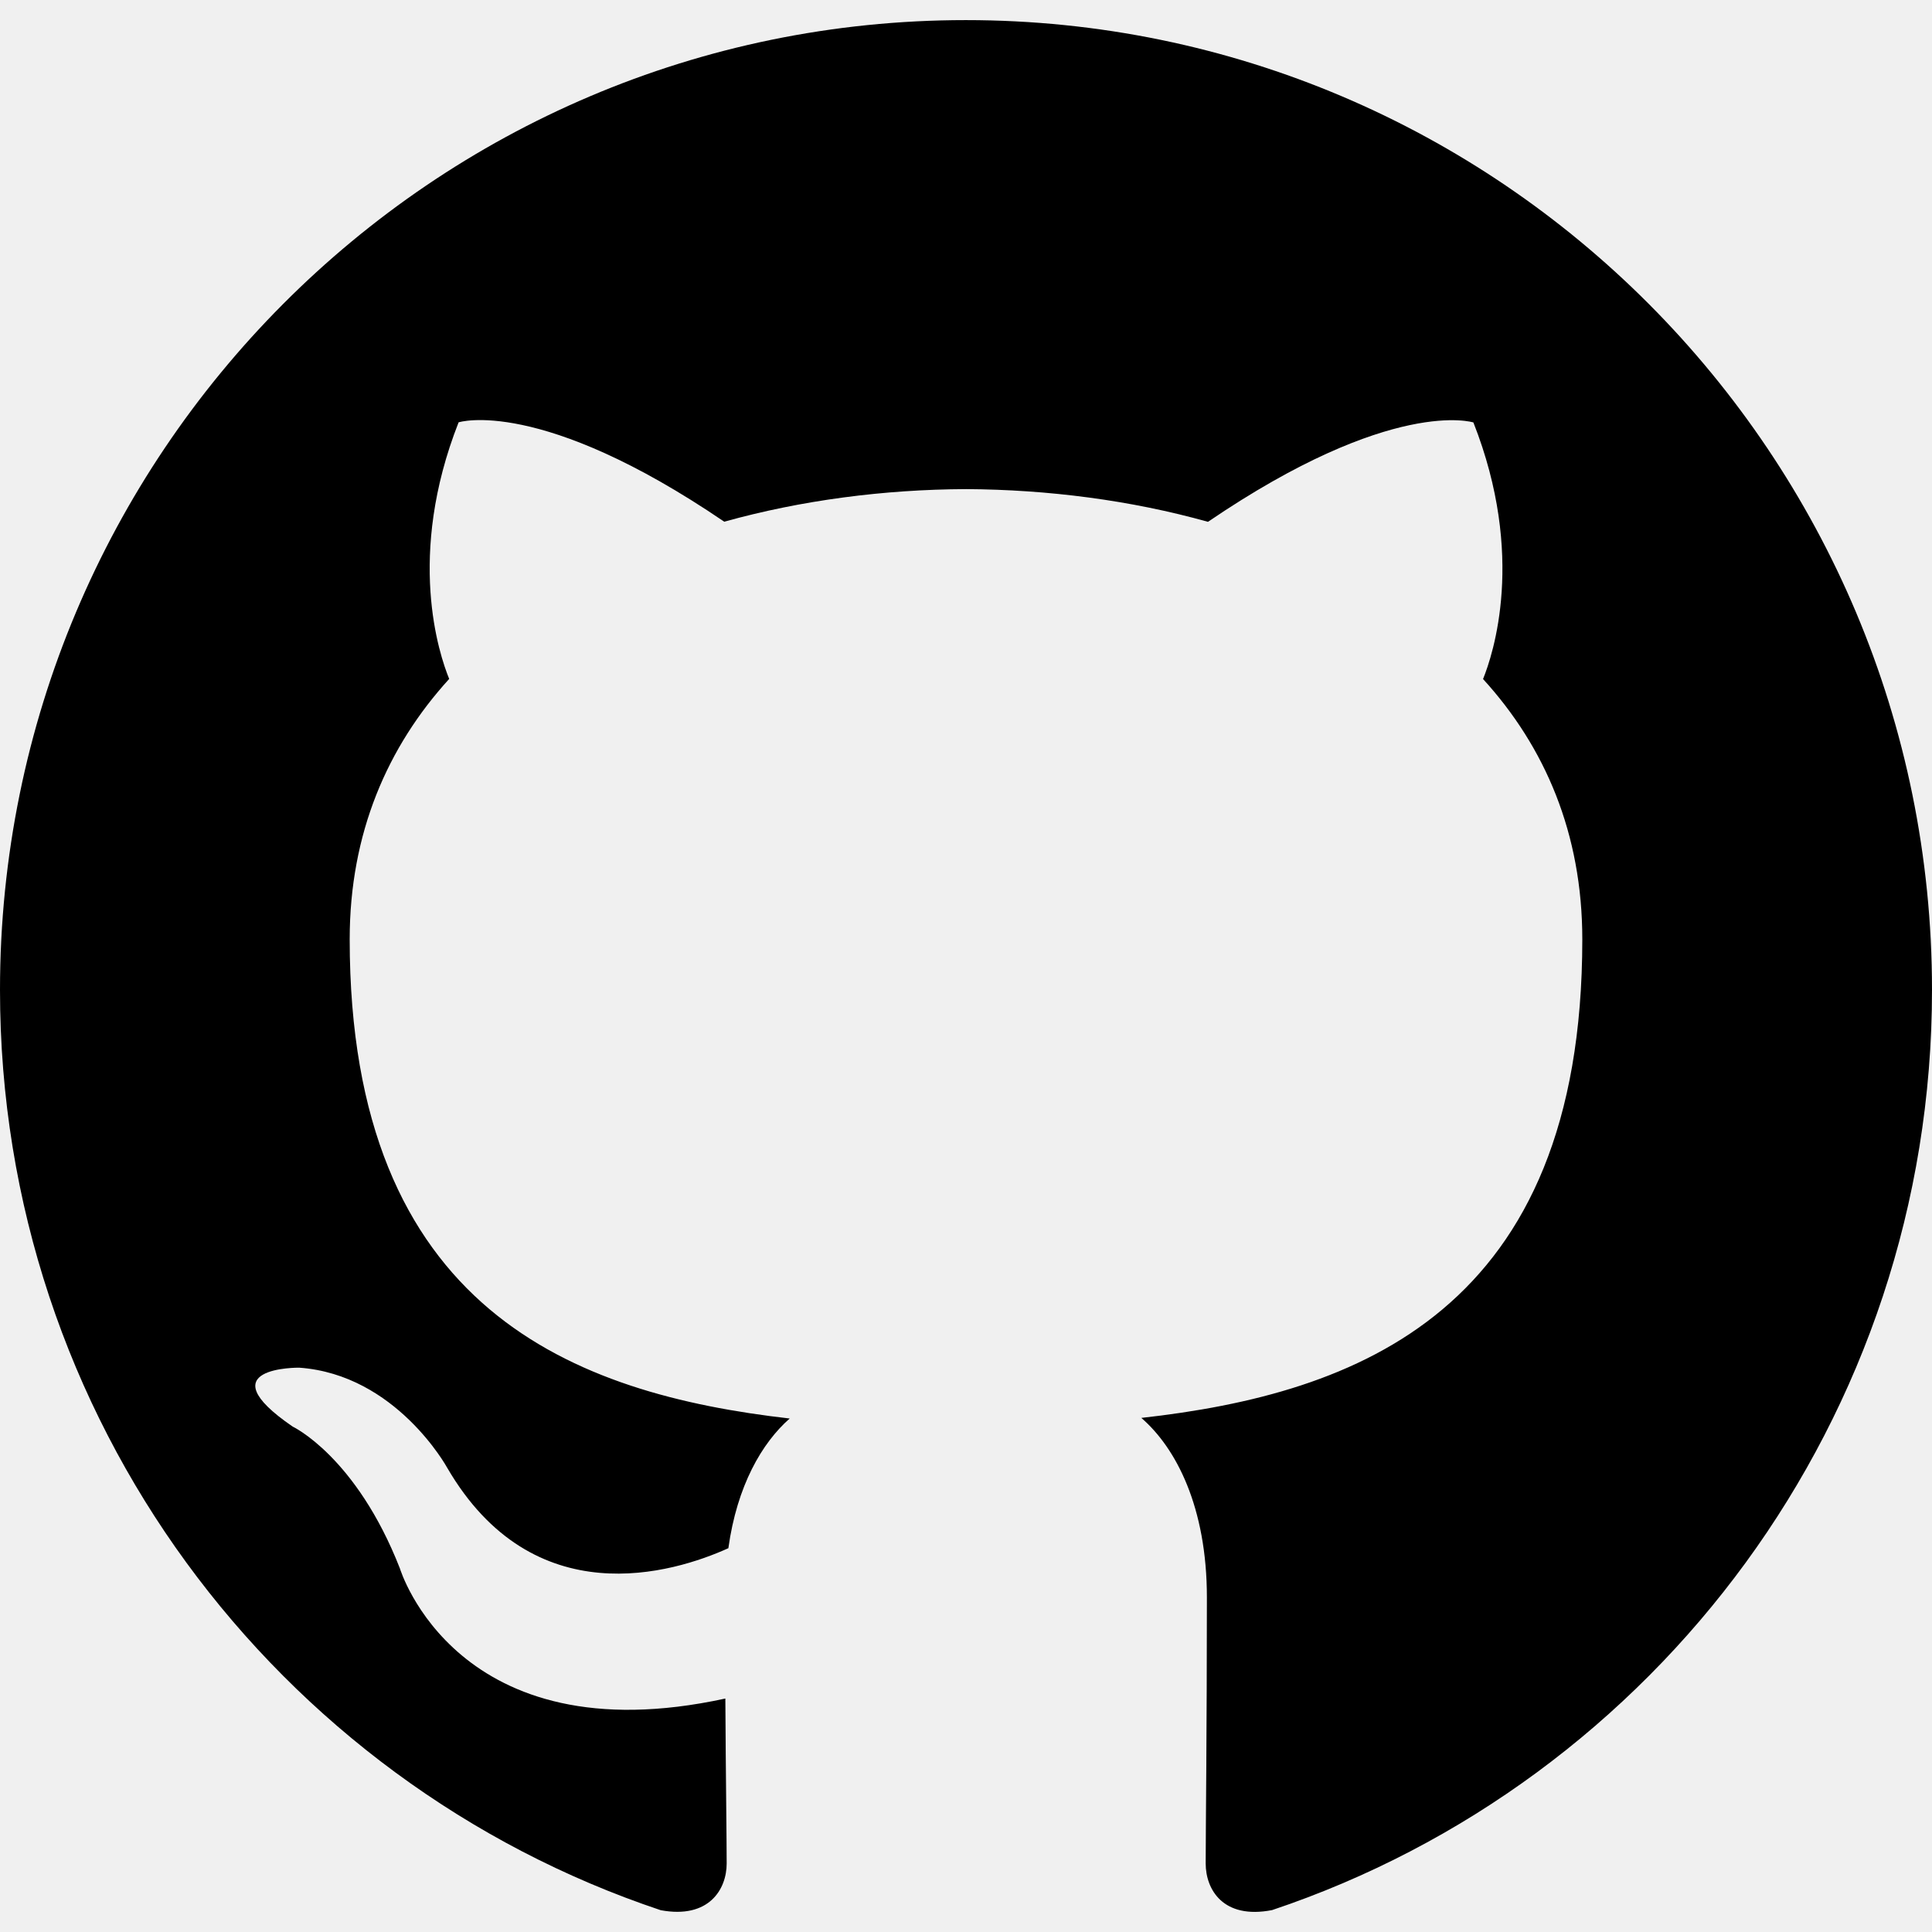
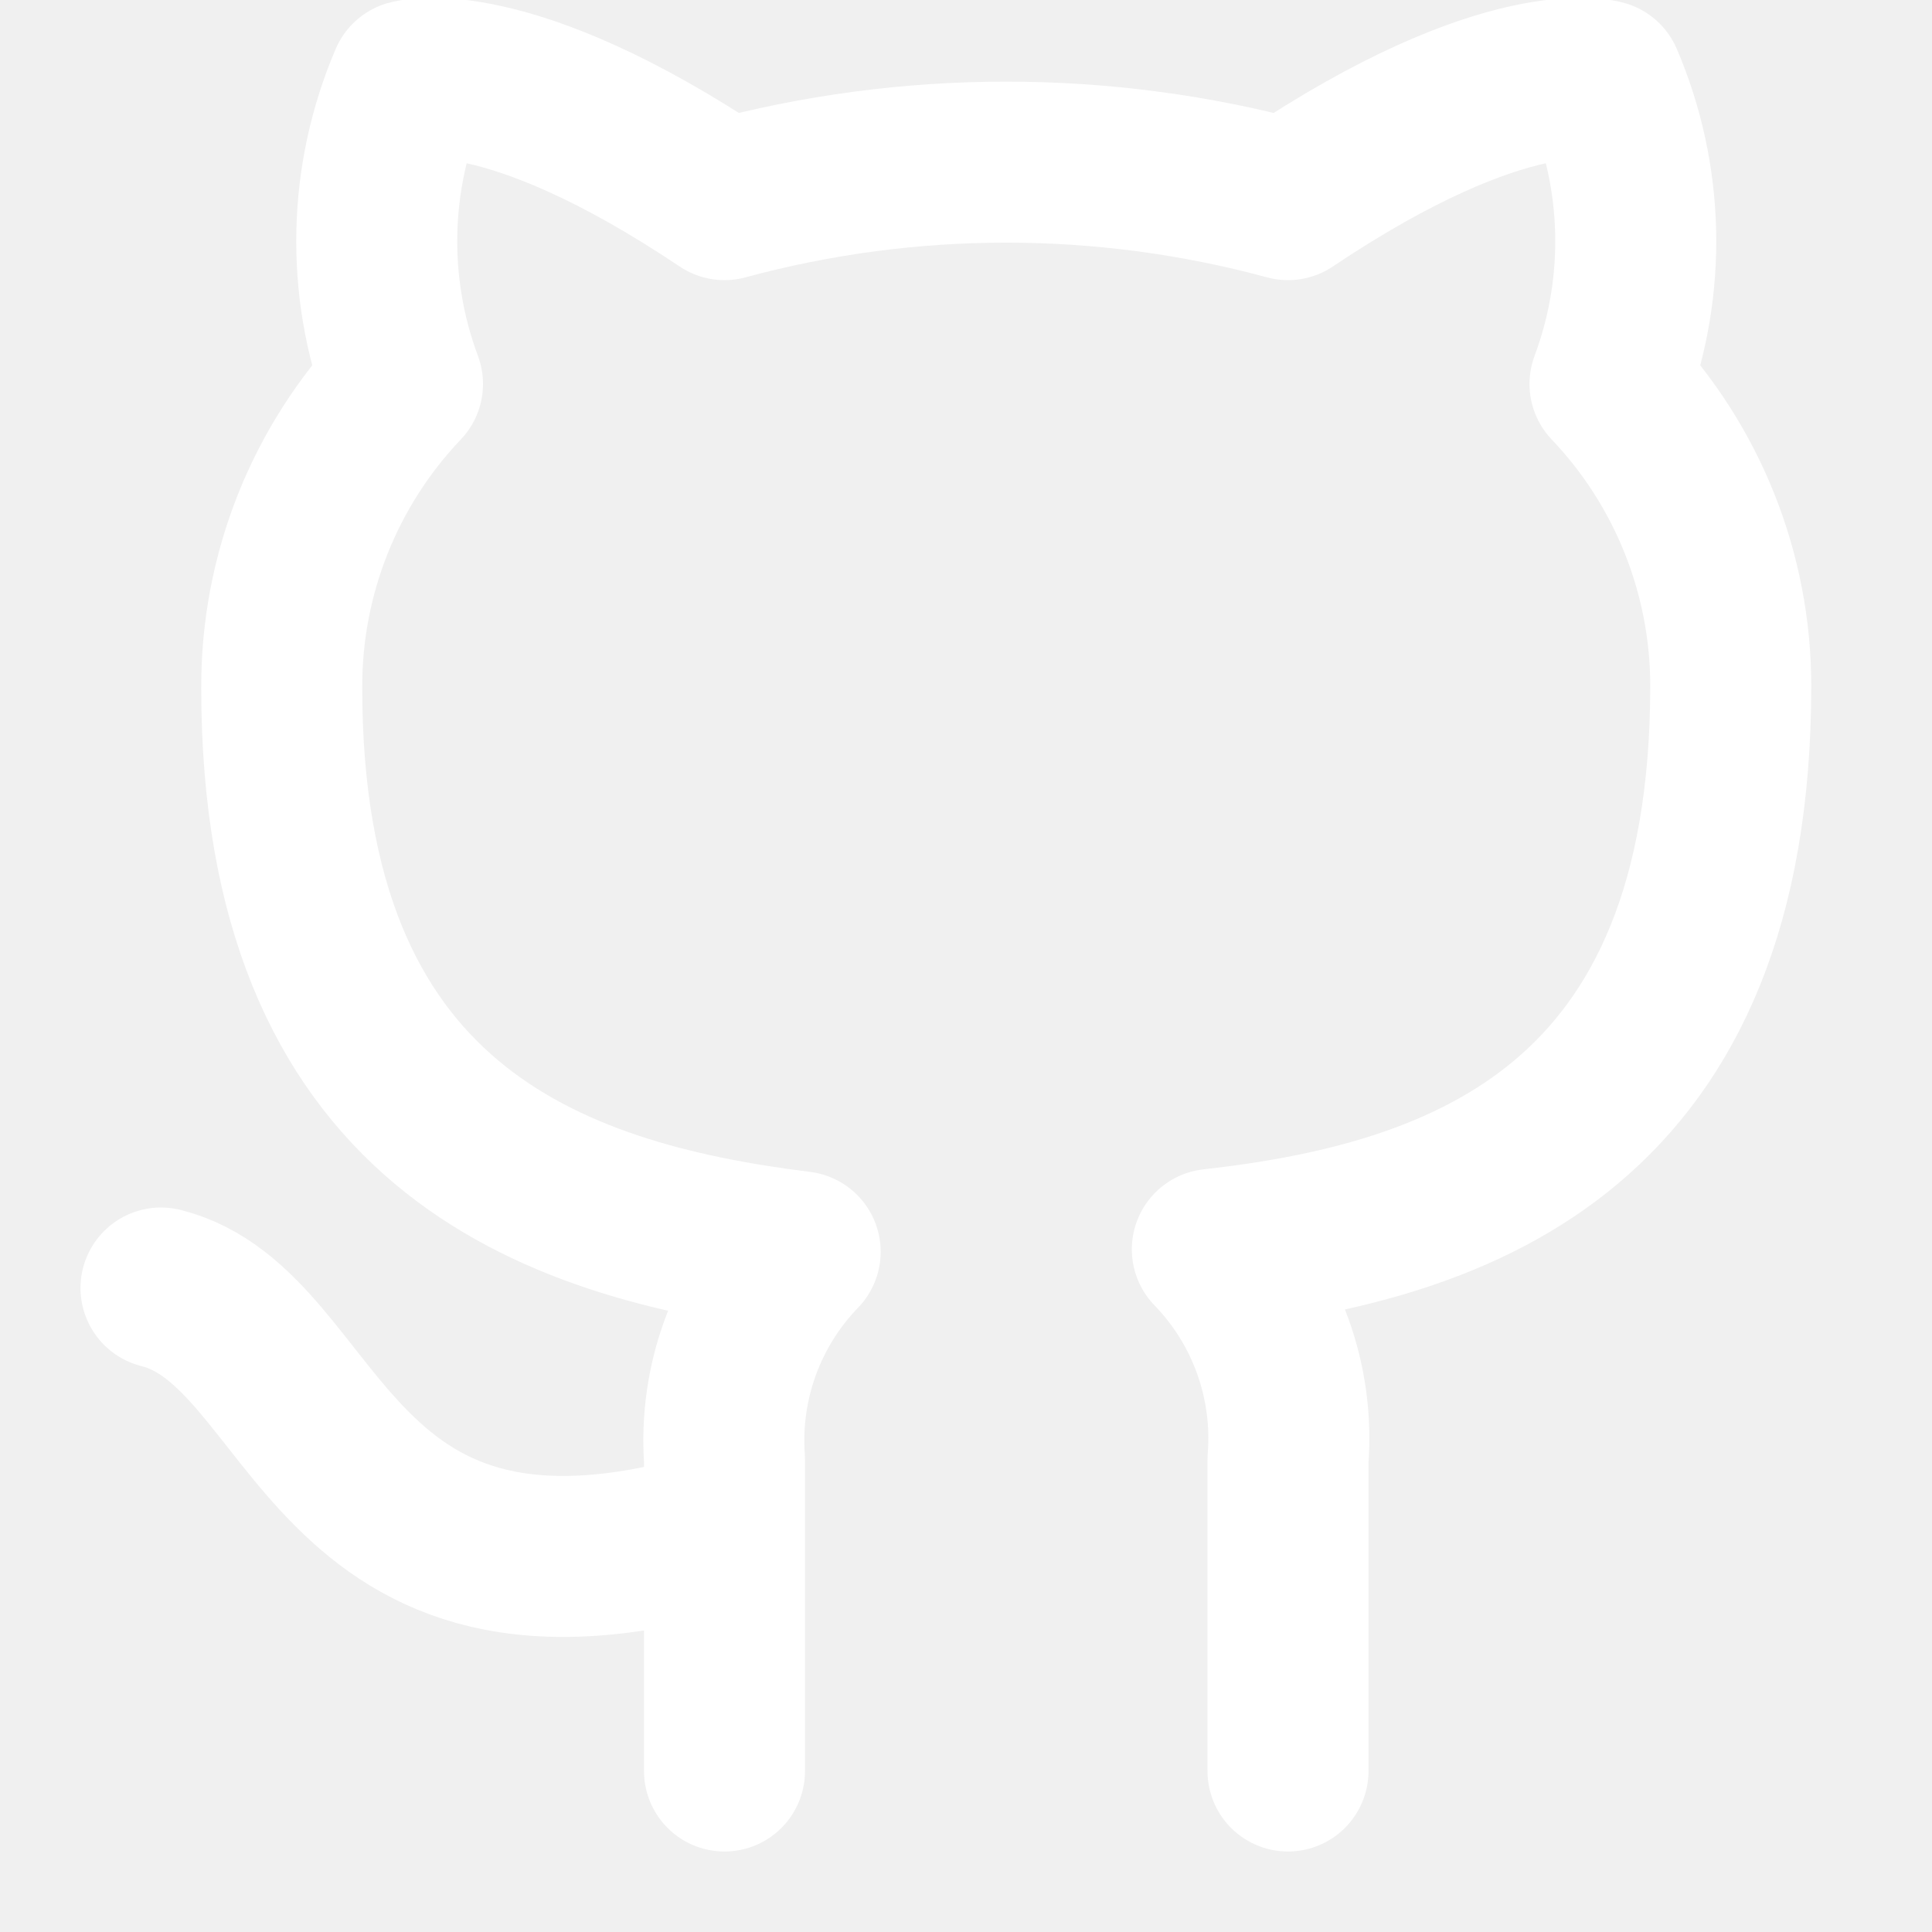
- <svg xmlns="http://www.w3.org/2000/svg" version="1.1" id="Capa_1" x="0px" y="0px" viewBox="0 0 512 512" style="enable-background:new 0 0 512 512;" xml:space="preserve">
-   <g>
-     <g>
-       <path d="M255.968,5.329C114.624,5.329,0,120.401,0,262.353c0,113.536,73.344,209.856,175.104,243.872    c12.8,2.368,17.472-5.568,17.472-12.384c0-6.112-0.224-22.272-0.352-43.712c-71.2,15.52-86.24-34.464-86.24-34.464    c-11.616-29.696-28.416-37.6-28.416-37.6c-23.264-15.936,1.728-15.616,1.728-15.616c25.696,1.824,39.2,26.496,39.2,26.496    c22.848,39.264,59.936,27.936,74.528,21.344c2.304-16.608,8.928-27.936,16.256-34.368    c-56.832-6.496-116.608-28.544-116.608-127.008c0-28.064,9.984-51.008,26.368-68.992c-2.656-6.496-11.424-32.64,2.496-68    c0,0,21.504-6.912,70.4,26.336c20.416-5.696,42.304-8.544,64.096-8.64c21.728,0.128,43.648,2.944,64.096,8.672    c48.864-33.248,70.336-26.336,70.336-26.336c13.952,35.392,5.184,61.504,2.56,68c16.416,17.984,26.304,40.928,26.304,68.992    c0,98.72-59.84,120.448-116.864,126.816c9.184,7.936,17.376,23.616,17.376,47.584c0,34.368-0.32,62.08-0.32,70.496    c0,6.88,4.608,14.88,17.6,12.352C438.72,472.145,512,375.857,512,262.353C512,120.401,397.376,5.329,255.968,5.329z" />
-     </g>
-   </g>
-   <g>
- </g>
-   <g>
- </g>
-   <g>
- </g>
-   <g>
- </g>
-   <g>
- </g>
-   <g>
- </g>
-   <g>
- </g>
-   <g>
- </g>
-   <g>
- </g>
-   <g>
- </g>
-   <g>
- </g>
-   <g>
- </g>
-   <g>
- </g>
-   <g>
- </g>
-   <g>
- </g>
+ <svg xmlns="http://www.w3.org/2000/svg" width="24" height="24" viewBox="0 0 24 24" fill="none" stroke="#ffffff" stroke-width="2" stroke-linecap="round" stroke-linejoin="round" class="feather feather-github">
+   <path d="M9 19c-5 1.5-5-2.5-7-3m14 6v-3.87a3.37 3.37 0 0 0-.94-2.61c3.14-.35 6.44-1.54 6.44-7A5.44 5.44 0 0 0 20 4.77 5.07 5.07 0 0 0 19.91 1S18.73.65 16 2.48a13.38 13.38 0 0 0-7 0C6.27.65 5.09 1 5.09 1A5.07 5.07 0 0 0 5 4.77a5.44 5.44 0 0 0-1.5 3.78c0 5.42 3.3 6.61 6.44 7A3.37 3.37 0 0 0 9 18.13V22" />
</svg>
